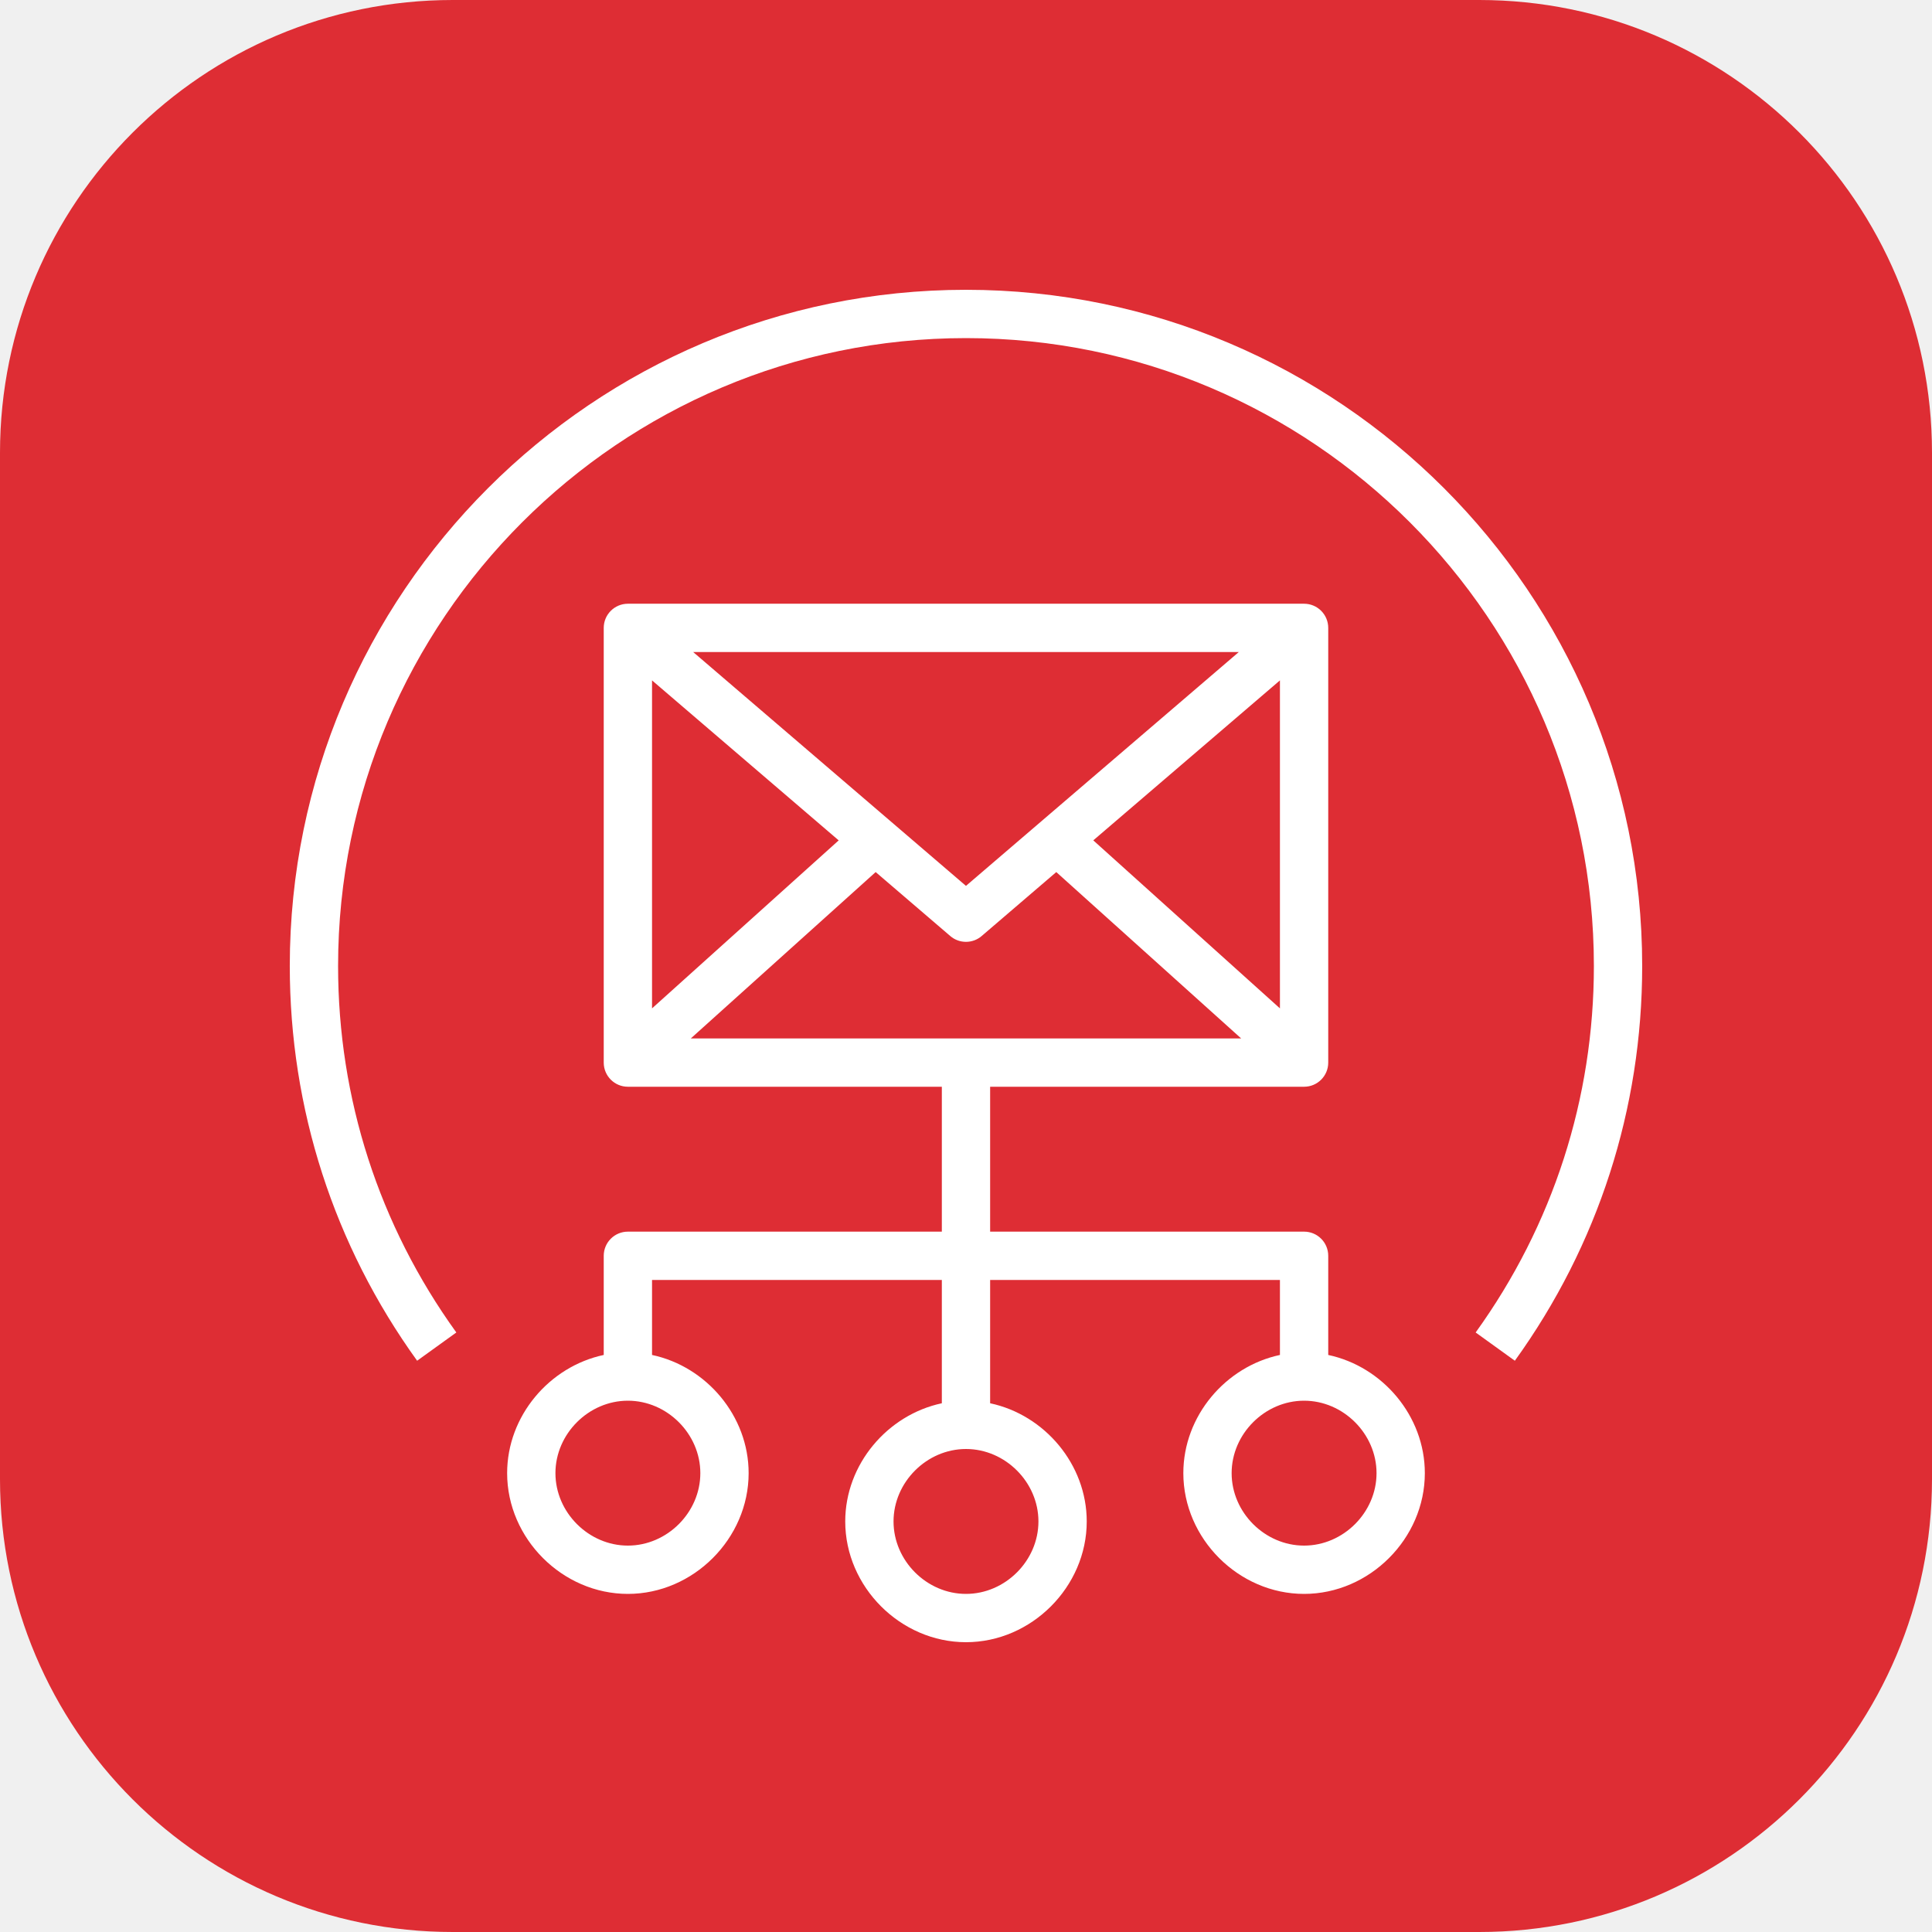
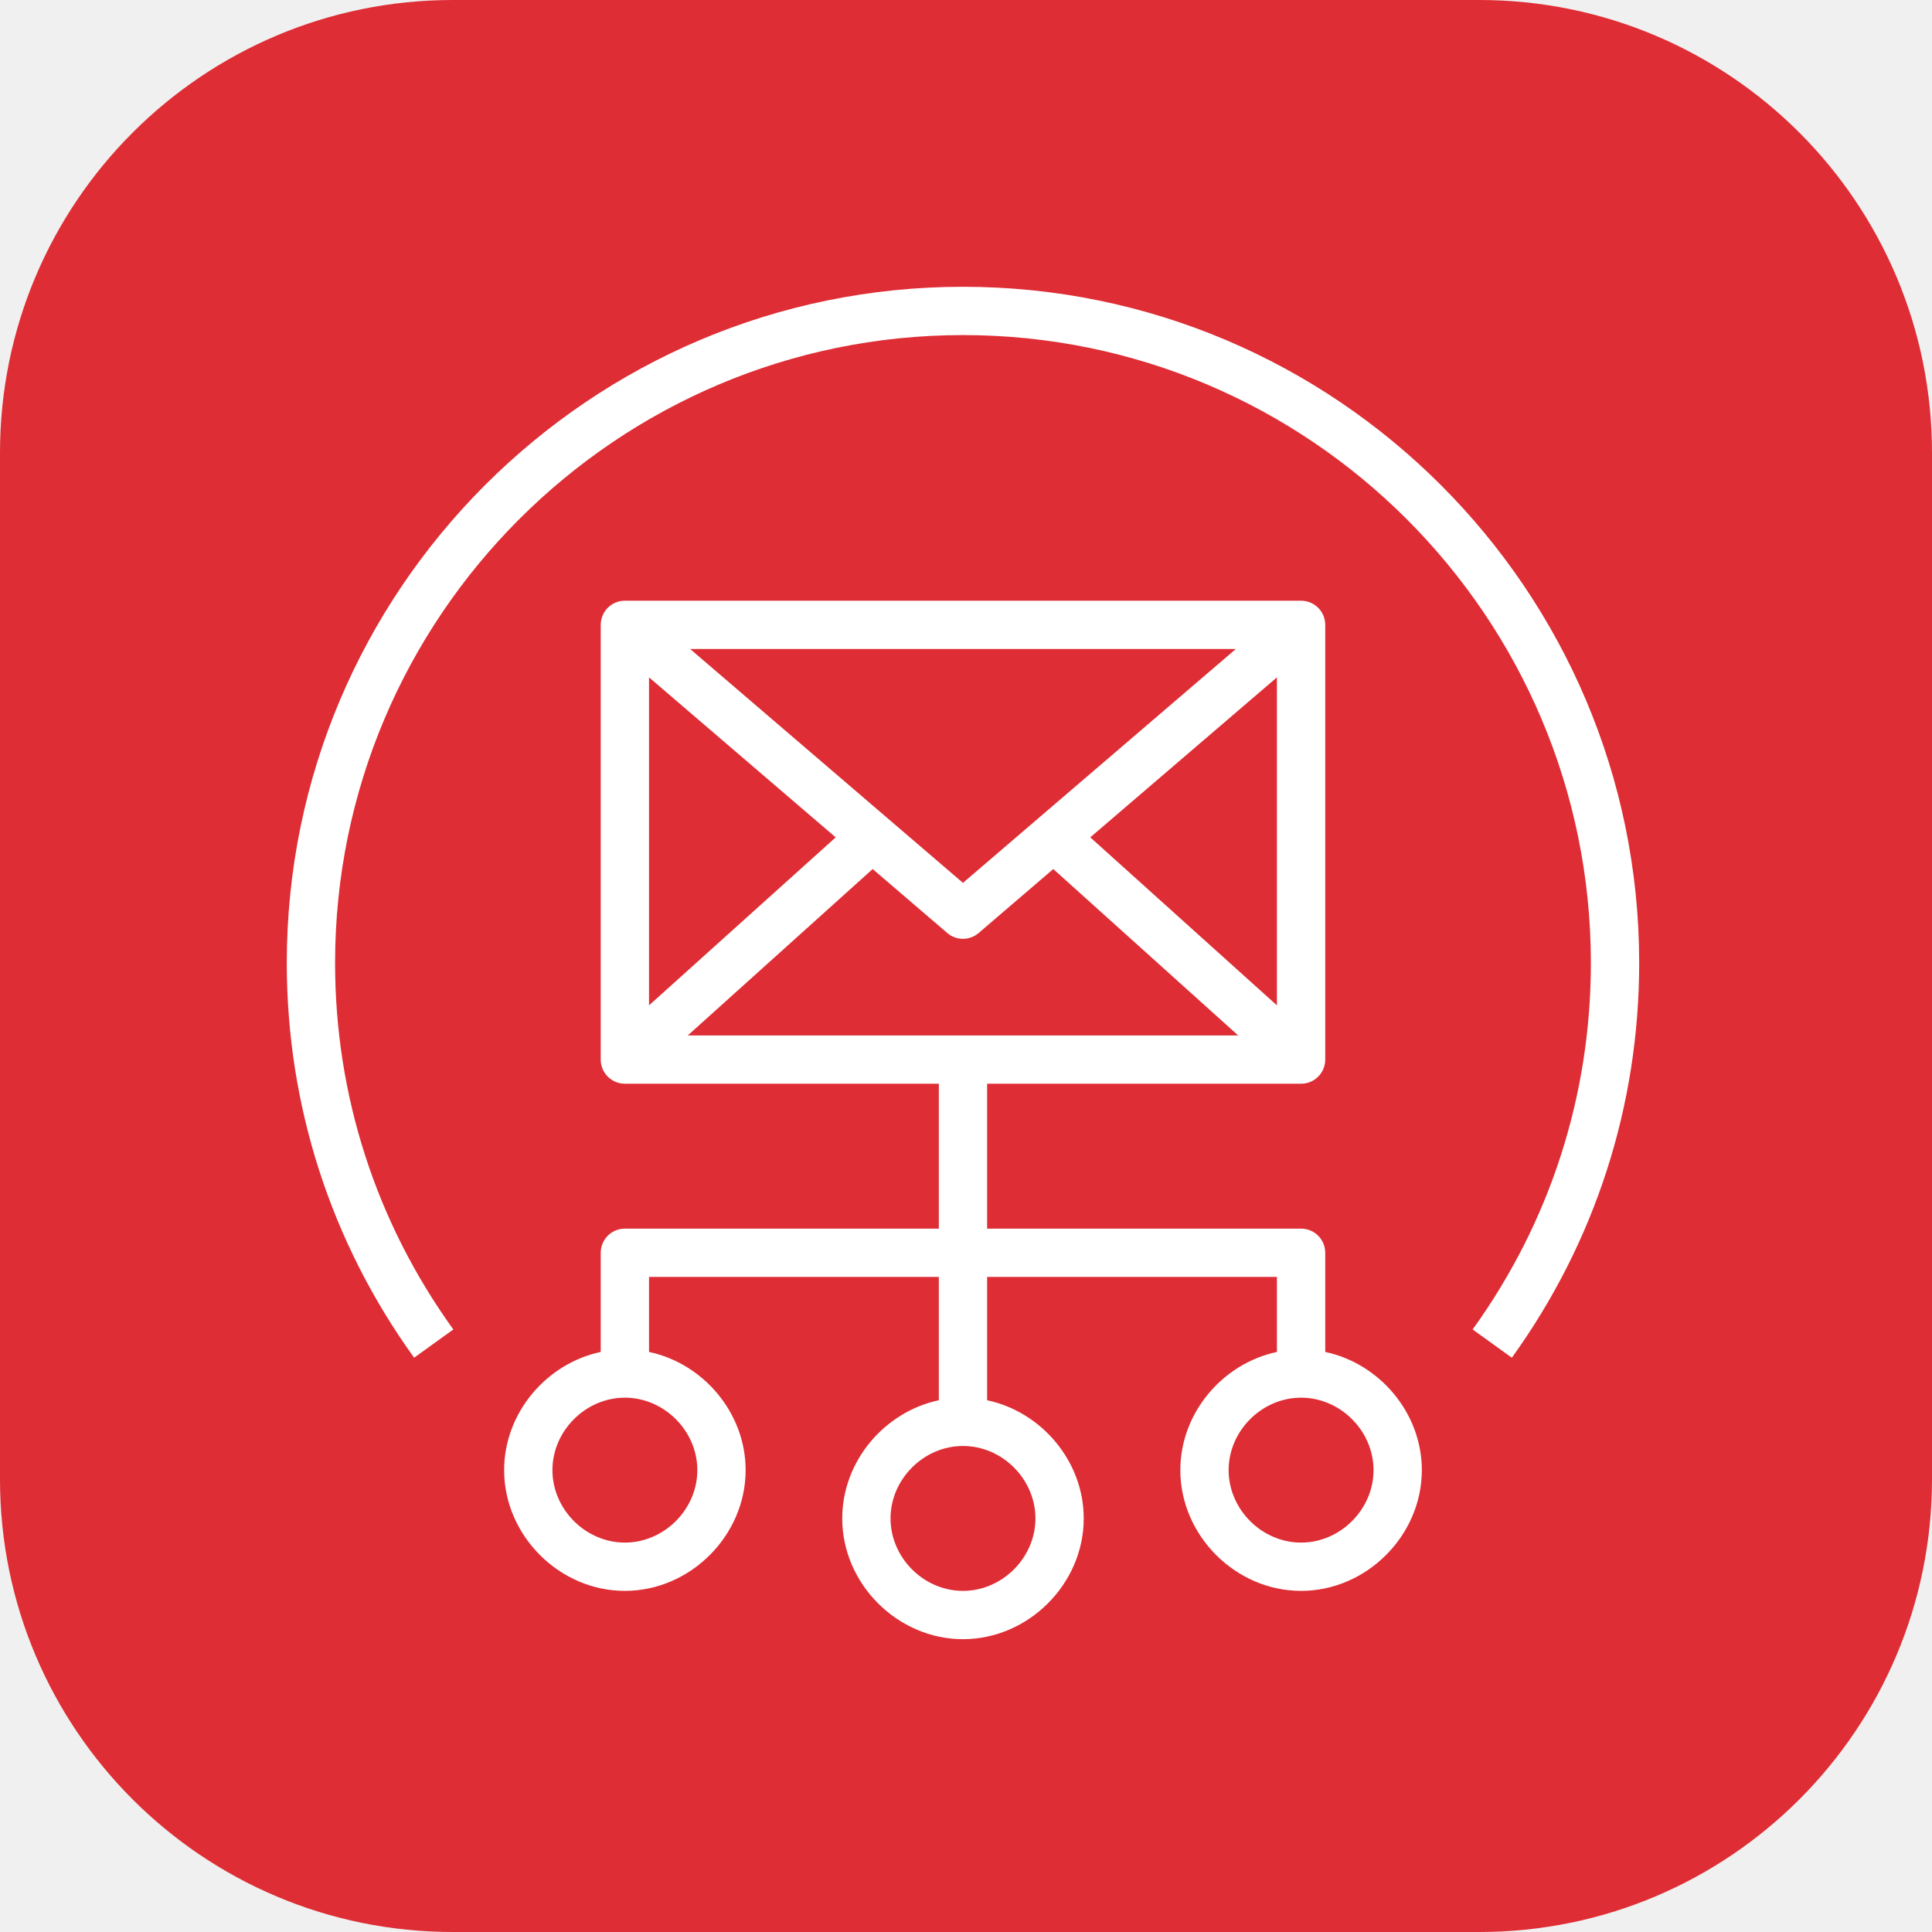
<svg xmlns="http://www.w3.org/2000/svg" width="256" height="256" viewBox="0 0 256 256" fill="none">
-   <g clip-path="url(#clip0_184_91)">
-     <path d="M256 0H0V256H256V0Z" fill="url(#paint0_linear_184_91)" />
-     <path fill-rule="evenodd" clip-rule="evenodd" d="M182.398 195.2C182.398 189.997 178.002 185.6 172.798 185.6C167.595 185.6 163.198 189.997 163.198 195.2C163.198 200.403 167.595 204.8 172.798 204.8C178.002 204.8 182.398 200.403 182.398 195.2ZM127.998 192C122.795 192 118.398 196.397 118.398 201.6C118.398 206.803 122.795 211.2 127.998 211.2C133.202 211.2 137.598 206.803 137.598 201.6C137.598 196.397 133.202 192 127.998 192ZM83.198 185.6C77.995 185.6 73.598 189.997 73.598 195.2C73.598 200.403 77.995 204.8 83.198 204.8C88.402 204.8 92.798 200.403 92.798 195.2C92.798 189.997 88.402 185.6 83.198 185.6ZM91.534 137.599H164.462L139.963 115.554L130.075 124.028C129.48 124.543 128.734 124.799 127.995 124.799C127.256 124.799 126.51 124.543 125.915 124.028L116.03 115.554L91.534 137.599ZM86.398 90.155V133.615L111.131 111.355L86.398 90.155ZM164.149 86.398H91.848L127.995 117.384L164.149 86.398ZM169.598 133.615V90.155L144.866 111.352L169.598 133.615ZM188.798 195.2C188.798 203.872 181.47 211.2 172.798 211.2C164.126 211.2 156.798 203.872 156.798 195.2C156.798 187.619 162.398 181.069 169.598 179.539V169.6H131.198V185.939C138.398 187.469 143.998 194.019 143.998 201.6C143.998 210.272 136.67 217.6 127.998 217.6C119.326 217.6 111.998 210.272 111.998 201.6C111.998 194.019 117.598 187.469 124.798 185.939V169.6H86.398V179.539C93.598 181.069 99.198 187.619 99.198 195.2C99.198 203.872 91.87 211.2 83.198 211.2C74.526 211.2 67.198 203.872 67.198 195.2C67.198 187.619 72.798 181.069 79.998 179.539V166.399C79.998 164.633 81.429 163.199 83.198 163.199H124.798V143.999H83.198C81.429 143.999 79.998 142.565 79.998 140.799V83.198C79.998 81.432 81.429 79.998 83.198 79.998H172.798C174.568 79.998 175.998 81.432 175.998 83.198V140.799C175.998 142.565 174.568 143.999 172.798 143.999H131.198V163.199H172.798C174.568 163.199 175.998 164.633 175.998 166.399V179.539C183.198 181.069 188.798 187.619 188.798 195.2ZM217.598 127.999C217.598 146.902 211.765 164.991 200.725 180.304L195.531 176.56C205.781 162.342 211.198 145.551 211.198 127.999C211.198 82.126 173.877 44.8 128.002 44.8C82.123 44.8 44.798 82.126 44.798 127.999C44.798 145.551 50.216 162.342 60.466 176.56L55.272 180.304C44.232 164.991 38.398 146.902 38.398 127.999C38.398 78.596 78.594 38.4 127.995 38.4C177.4 38.4 217.598 78.596 217.598 127.999Z" fill="white" />
+   <g clip-path="url(#clip0_186_235)">
+     <mask id="mask0_186_235" style="mask-type:luminance" maskUnits="userSpaceOnUse" x="0" y="0" width="256" height="256">
+       <path d="M196 0H60C26.863 0 0 26.863 0 60V196C0 229.137 26.863 256 60 256H196C229.137 256 256 229.137 256 196V60C256 26.863 229.137 0 196 0Z" fill="white" />
+     </mask>
+     <g mask="url(#mask0_186_235)">
+       <path d="M256 0H0V256H256V0Z" fill="url(#paint0_linear_186_235)" />
+     </g>
+     <path fill-rule="evenodd" clip-rule="evenodd" d="M182 194.8C182 189.596 177.603 185.199 172.4 185.199C167.197 185.199 162.8 189.596 162.8 194.8C162.8 200.003 167.197 204.4 172.4 204.4C177.603 204.4 182 200.003 182 194.8ZM127.6 191.6C122.397 191.6 118 195.996 118 201.2C118 206.403 122.397 210.8 127.6 210.8C132.803 210.8 137.2 206.403 137.2 201.2C137.2 195.996 132.803 191.6 127.6 191.6ZM82.8 185.199C77.597 185.199 73.2 189.596 73.2 194.8C73.2 200.003 77.597 204.4 82.8 204.4C88.003 204.4 92.4 200.003 92.4 194.8C92.4 189.596 88.003 185.199 82.8 185.199ZM91.136 137.199H164.064L139.565 115.153L129.677 123.627C129.082 124.142 128.336 124.398 127.597 124.398C126.858 124.398 126.112 124.142 125.517 123.627L115.632 115.153L91.136 137.199ZM86 89.754V133.215L110.733 110.955L86 89.754ZM163.75 85.998H91.45L127.597 116.984L163.75 85.998ZM169.2 133.215V89.754L144.467 110.952L169.2 133.215ZM188.4 194.8C188.4 203.472 181.072 210.8 172.4 210.8C163.728 210.8 156.4 203.472 156.4 194.8C156.4 187.219 162 180.668 169.2 179.139V169.199H130.8V185.539C138 187.068 143.6 193.619 143.6 201.2C143.6 209.872 136.272 217.2 127.6 217.2C118.928 217.2 111.6 209.872 111.6 201.2C111.6 193.619 117.2 187.068 124.4 185.539V169.199H86V179.139C93.2 180.668 98.8 187.219 98.8 194.8C98.8 203.472 91.472 210.8 82.8 210.8C74.128 210.8 66.8 203.472 66.8 194.8C66.8 187.219 72.4 180.668 79.6 179.139V165.999C79.6 164.233 81.03 162.799 82.8 162.799H124.4V143.599H82.8C81.03 143.599 79.6 142.165 79.6 140.399V82.798C79.6 81.031 81.03 79.597 82.8 79.597H172.4C174.17 79.597 175.6 81.031 175.6 82.798V140.399C175.6 142.165 174.17 143.599 172.4 143.599H130.8V162.799H172.4C174.17 162.799 175.6 164.233 175.6 165.999V179.139C182.8 180.668 188.4 187.219 188.4 194.8ZM217.2 127.598C217.2 146.501 211.366 164.591 200.326 179.903L195.133 176.159C205.382 161.941 210.8 145.151 210.8 127.598C210.8 81.726 173.478 44.4 127.603 44.4C81.725 44.4 44.4 81.726 44.4 127.598C44.4 145.151 49.818 161.941 60.067 176.159L54.874 179.903C43.834 164.591 38 146.501 38 127.598C38 78.196 78.195 38 127.597 38C177.002 38 217.2 78.196 217.2 127.598Z" fill="white" />
  </g>
  <defs>
-     <linearGradient id="paint0_linear_184_91" x1="0" y1="25600" x2="25600" y2="0" gradientUnits="userSpaceOnUse">
+     <linearGradient id="paint0_linear_186_235" x1="0" y1="25600" x2="25600" y2="0" gradientUnits="userSpaceOnUse">
      <stop stop-color="#BD0816" />
      <stop offset="1" stop-color="#FF5252" />
    </linearGradient>
-     <clipPath id="clip0_184_91">
-       <rect width="256" height="256" rx="60" fill="white" />
+     <clipPath id="clip0_186_235">
+       <rect width="256" height="256" fill="white" />
    </clipPath>
  </defs>
</svg>
